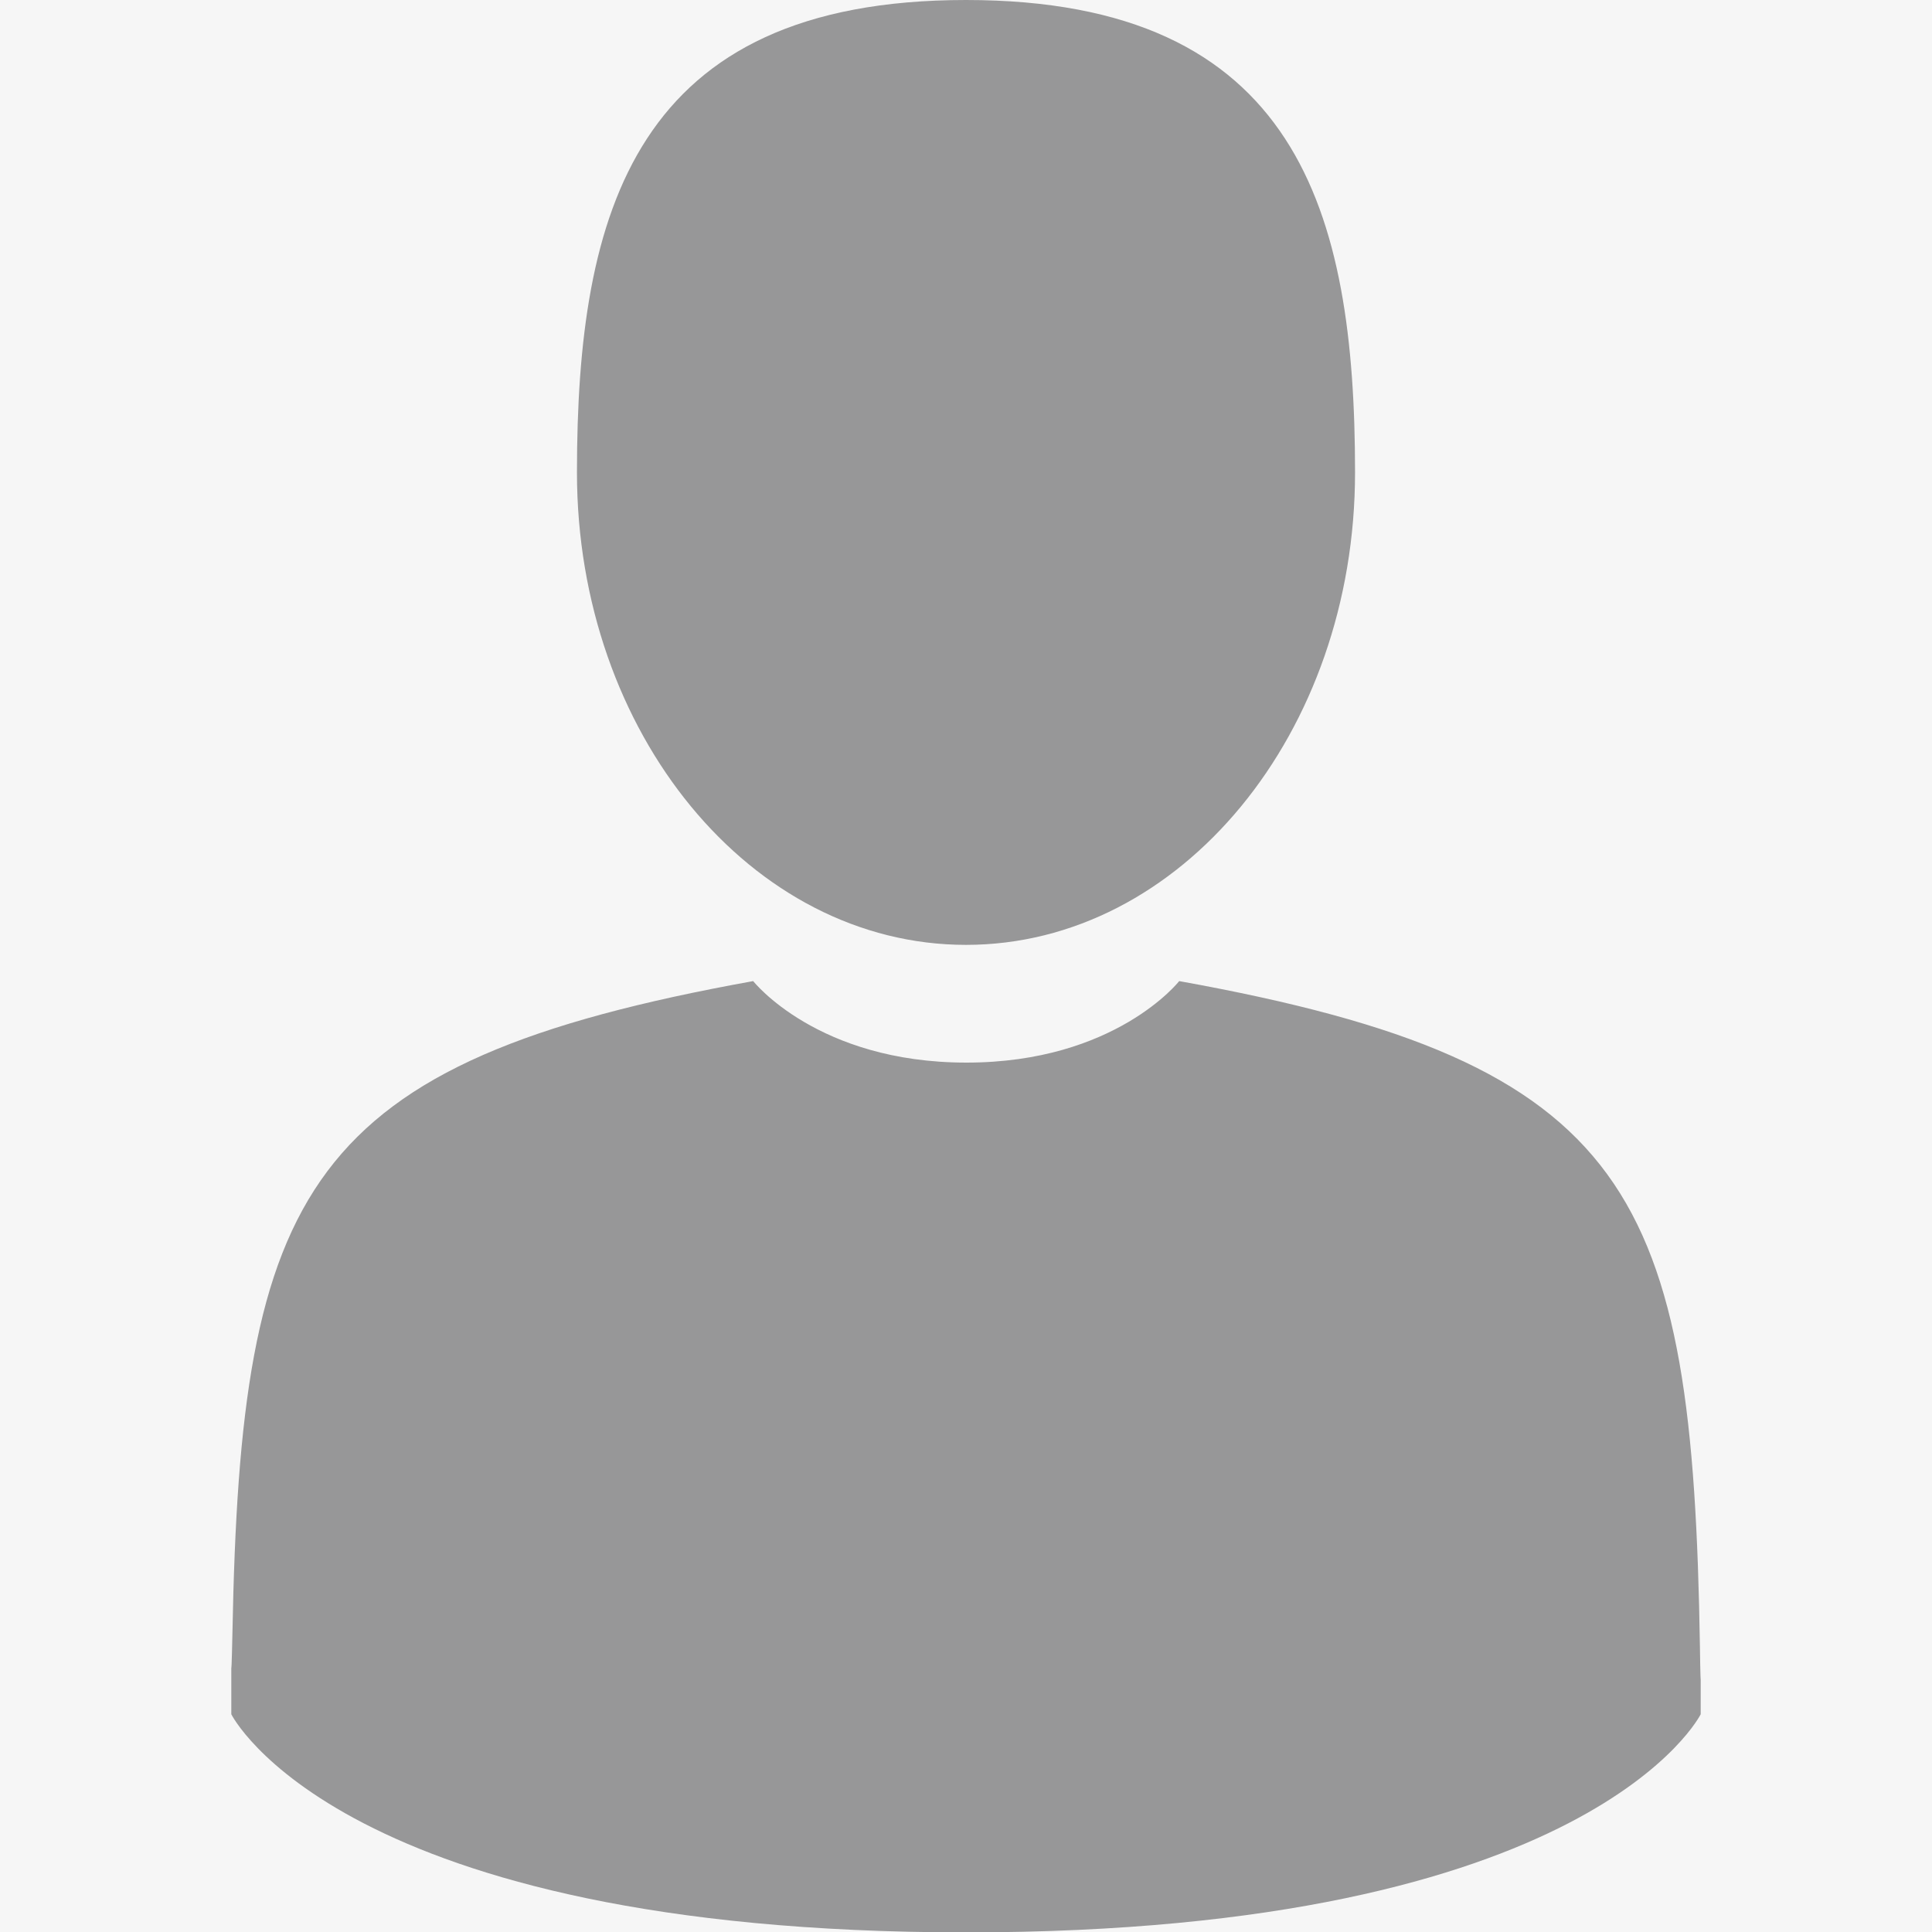
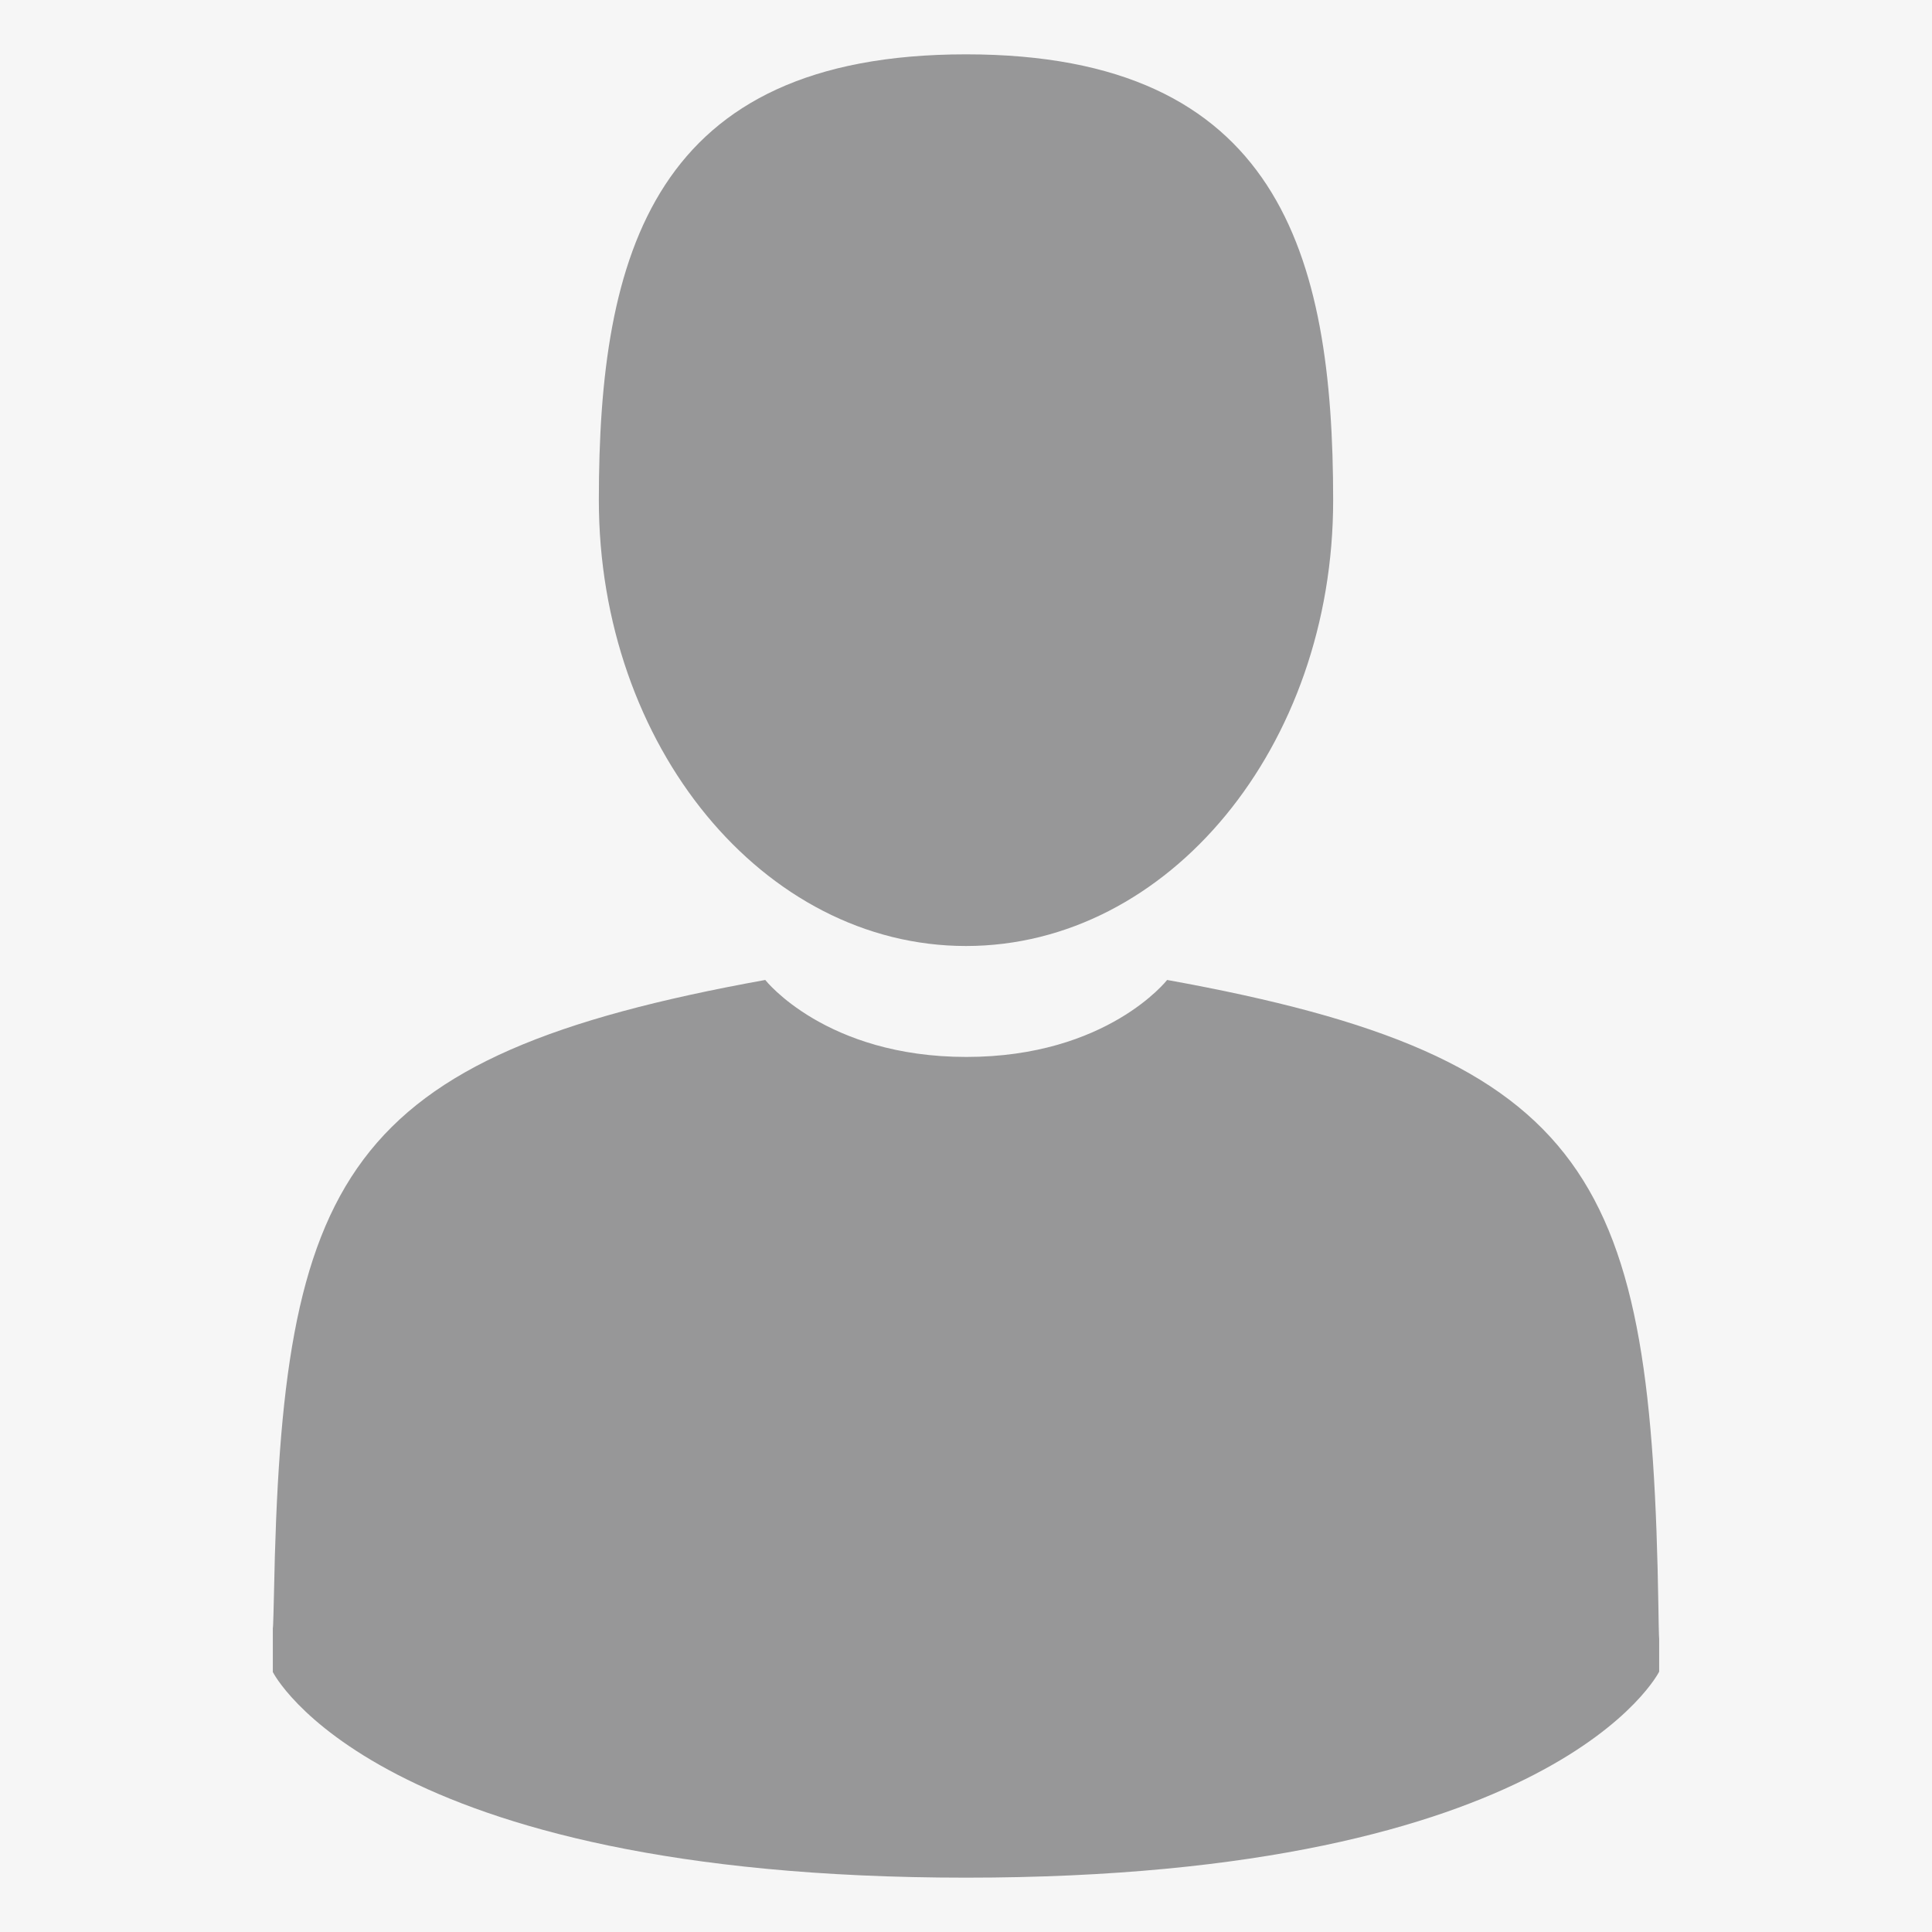
<svg xmlns="http://www.w3.org/2000/svg" version="1.1" id="Capa_1" x="0px" y="0px" viewBox="0 0 512 512" style="enable-background:new 0 0 512 512;" xml:space="preserve">
  <style type="text/css">
	.st0{fill:#F6F6F6;}
	.st1{fill:#979798;}
</style>
  <rect class="st0" width="512" height="512" />
  <g>
    <g>
-       <path class="st1" d="M256,250.4c56.9,0,103.1-56.1,103.1-125.2C359.1,56.1,343.9,0,256,0S152.9,56.1,152.9,125.2    C152.9,194.3,199.1,250.4,256,250.4z" />
-       <path class="st1" d="M61.3,441.6C61.3,437.4,61.3,440.4,61.3,441.6L61.3,441.6z" />
-       <path class="st1" d="M450.7,444.9C450.7,443.7,450.7,436.9,450.7,444.9L450.7,444.9z" />
-       <path class="st1" d="M450.5,436.5c-1.9-120.5-17.6-154.8-138-176.5c0,0-16.9,21.6-56.4,21.6S199.6,260,199.6,260    c-119.1,21.5-135.8,55.3-138,172.6c-0.2,9.6-0.3,10.1-0.3,9c0,2.1,0,5.9,0,12.7c0,0,28.7,57.8,194.7,57.8    c166,0,194.7-57.8,194.7-57.8c0-4.3,0-7.3,0-9.4C450.7,445.5,450.6,444.2,450.5,436.5z" />
+       <path class="st1" d="M256,250.7c53.7,0,97.3-52.9,97.3-118.1S338.9,14.4,256,14.4s-97.3,52.9-97.3,118.1S202.3,250.7,256,250.7z" />
+       <path class="st1" d="M72.3,431C72.3,427.1,72.3,429.9,72.3,431L72.3,431z" />
+       <path class="st1" d="M439.7,434.2C439.7,433,439.7,426.6,439.7,434.2L439.7,434.2z" />
+       <path class="st1" d="M439.5,426.2c-1.8-113.7-16.6-146-130.2-166.5c0,0-15.9,20.4-53.2,20.4s-53.3-20.4-53.3-20.4    C90.4,280,74.7,311.9,72.6,422.6c-0.2,9.1-0.3,9.5-0.3,8.5c0,2,0,5.6,0,12c0,0,27.1,54.5,183.7,54.5S439.7,443,439.7,443    c0-4.1,0-6.9,0-8.9C439.7,434.7,439.6,433.5,439.5,426.2z" />
    </g>
  </g>
</svg>
